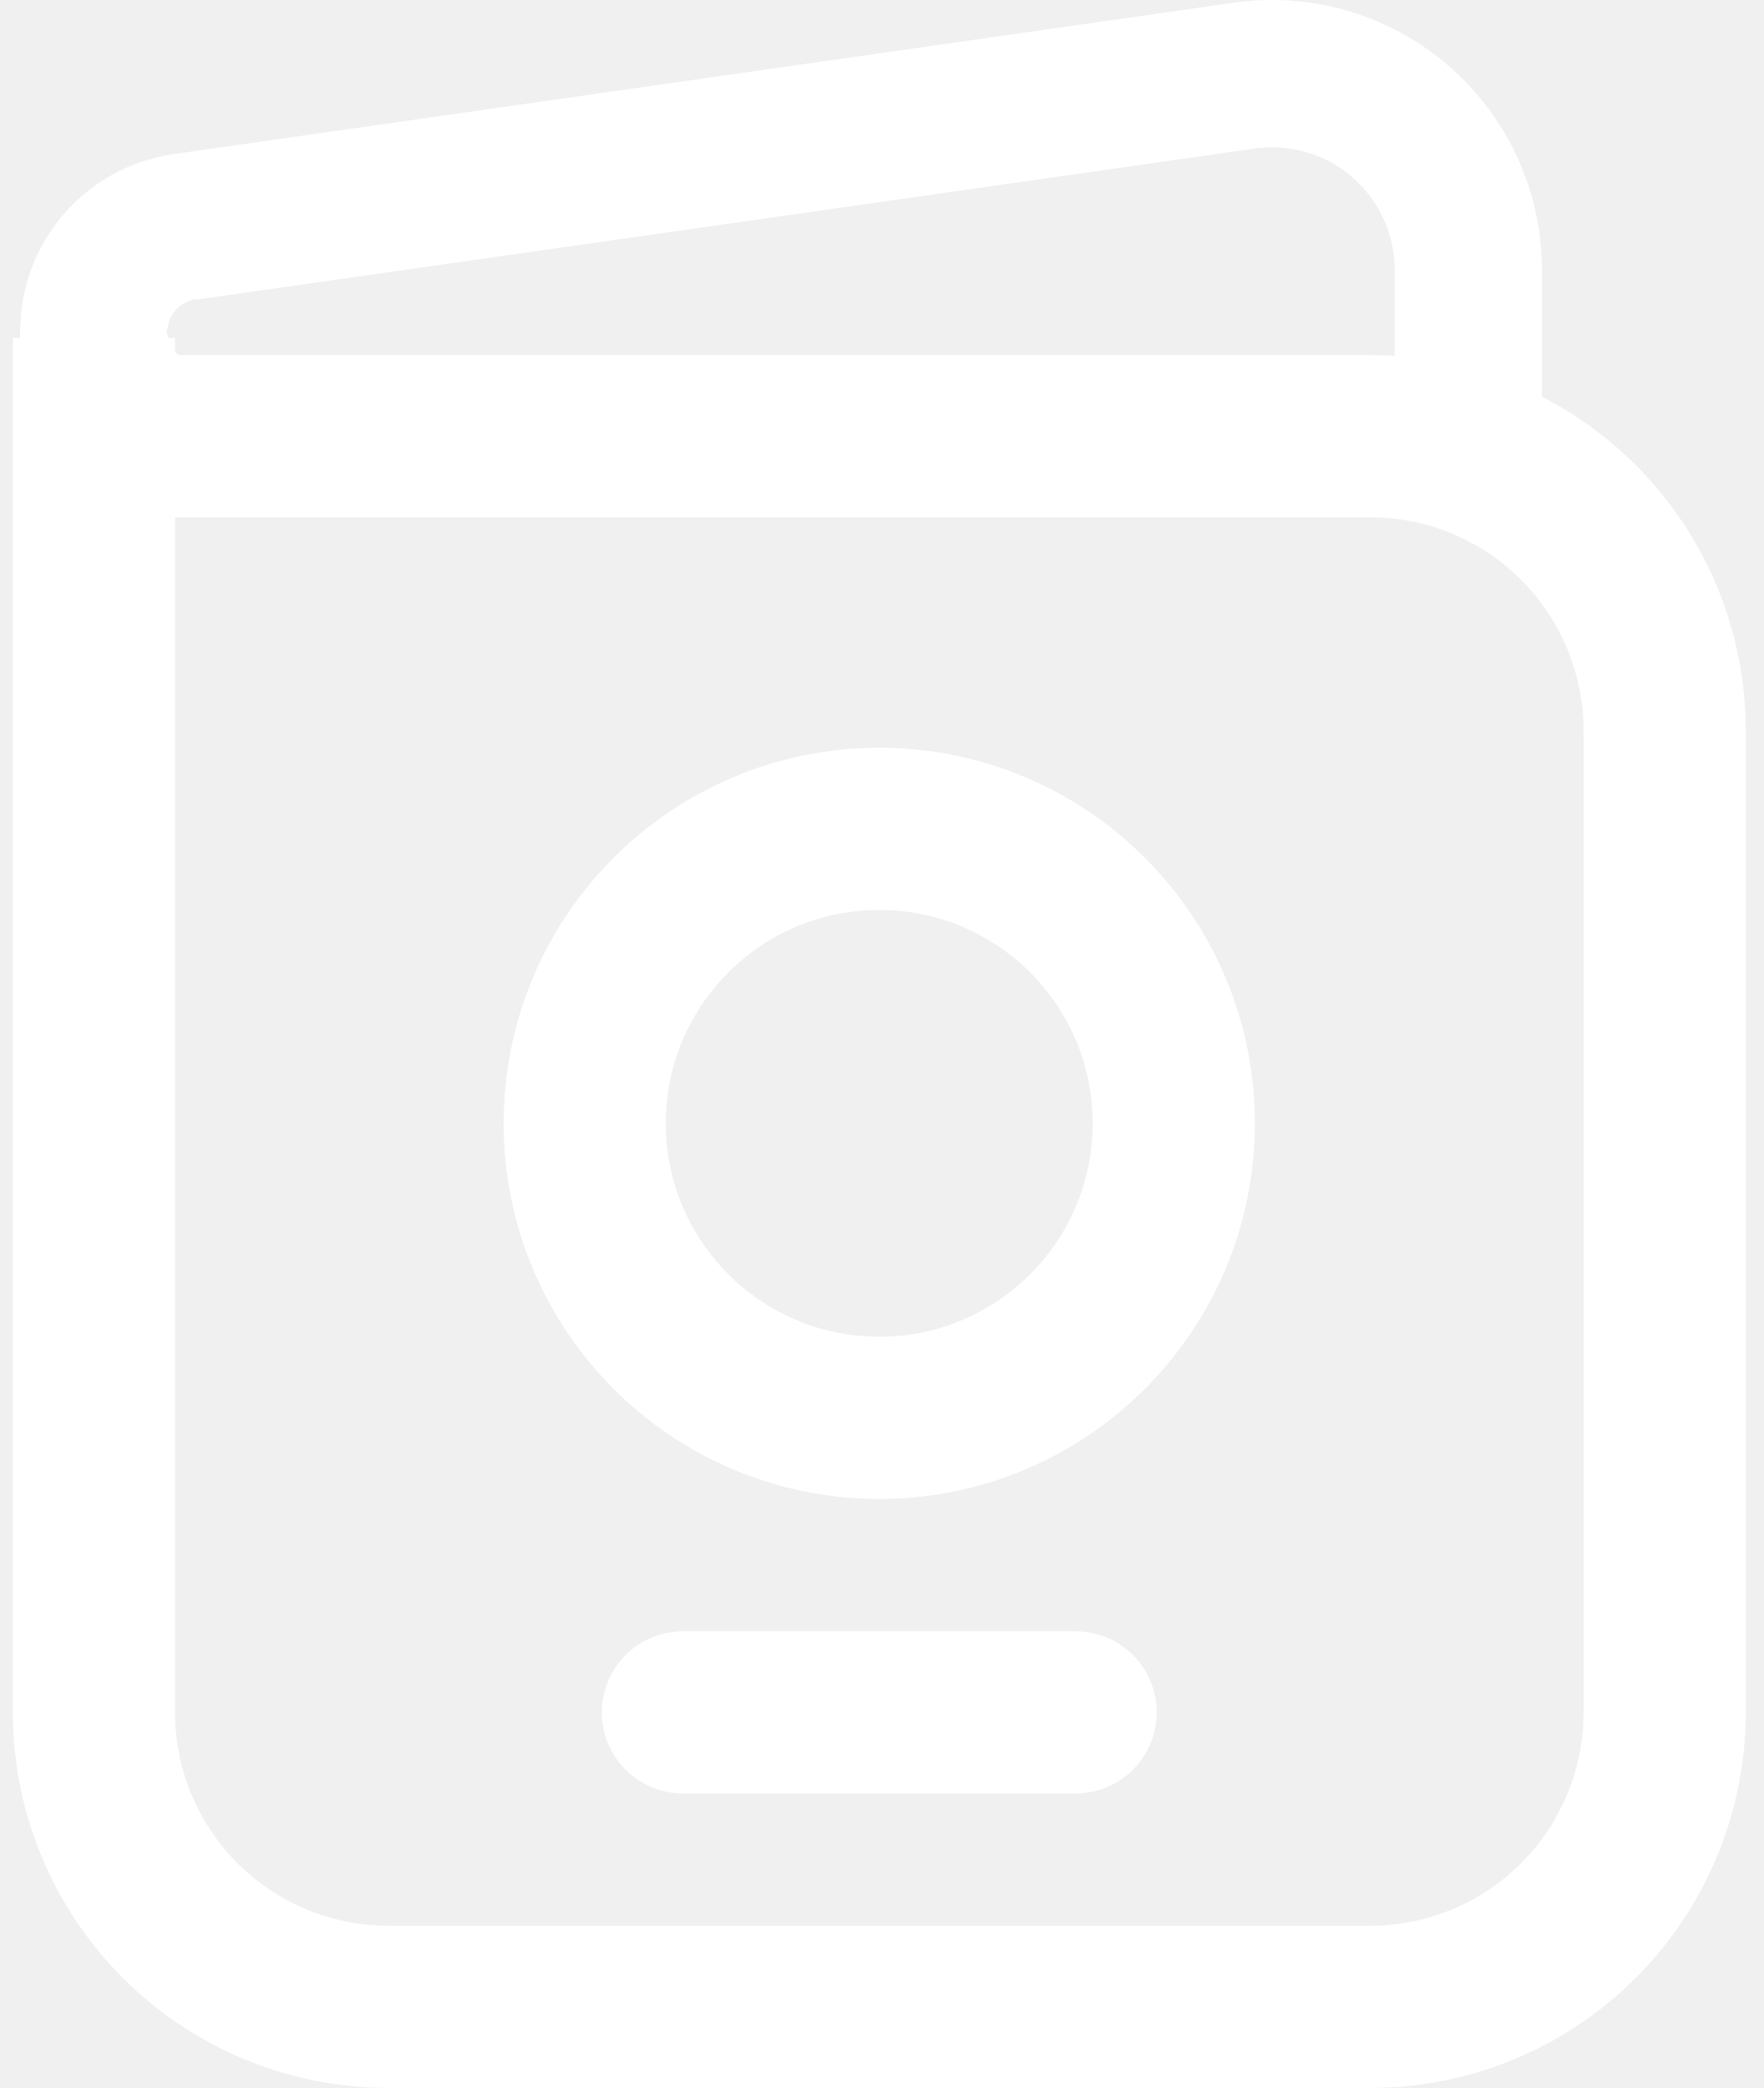
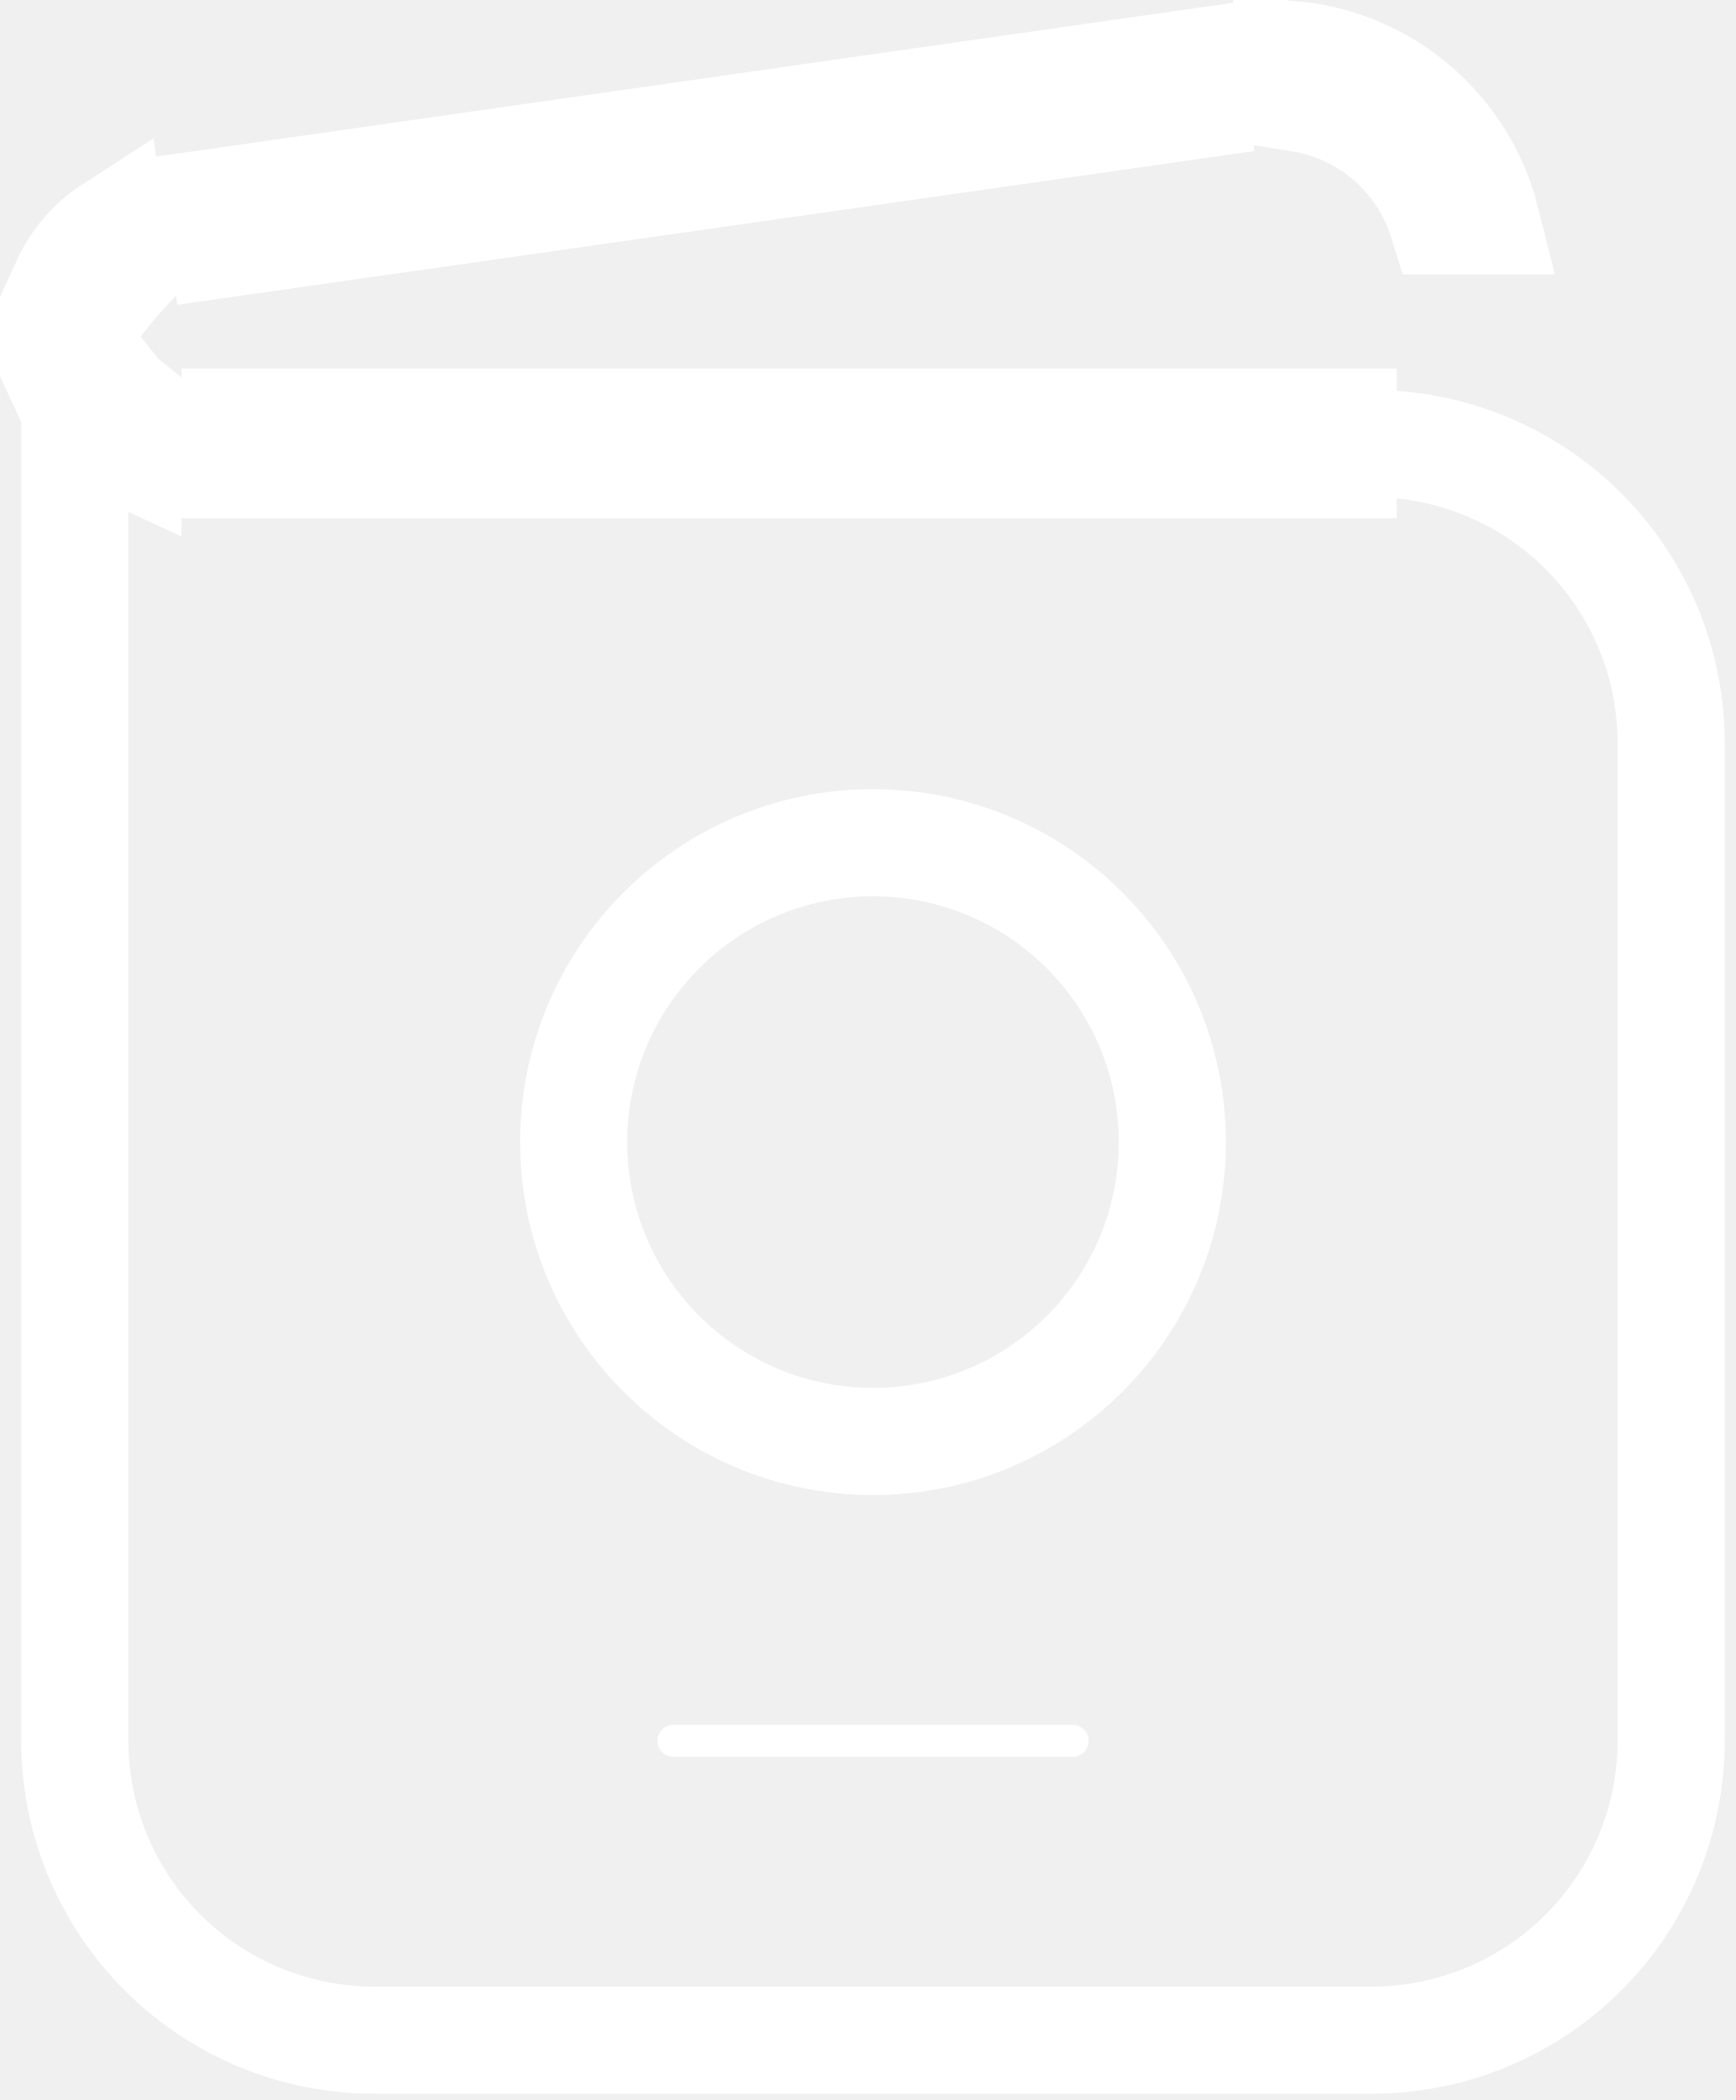
- <svg xmlns="http://www.w3.org/2000/svg" width="87" height="103" viewBox="0 0 87 103" fill="none">
-   <path d="M4.633 21.516V84.47C4.633 88.323 6.163 92.018 8.888 94.743C11.612 97.467 15.308 98.998 19.16 98.998H67.586C71.439 98.998 75.135 97.467 77.859 94.743C80.584 92.018 82.114 88.323 82.114 84.47V36.044C82.114 32.191 80.584 28.496 77.859 25.771C75.135 23.047 71.439 21.516 67.586 21.516H4.633ZM4.633 21.516V16.674" stroke="white" stroke-width="8" />
-   <path d="M43.371 69.942C51.395 69.942 57.899 63.438 57.899 55.414C57.899 47.391 51.395 40.887 43.371 40.887C35.348 40.887 28.844 47.391 28.844 55.414C28.844 63.438 35.348 69.942 43.371 69.942Z" stroke="white" stroke-width="8" />
-   <path d="M33.688 84.471H53.058" stroke="white" stroke-width="8" stroke-linecap="round" />
-   <path d="M9.139 8.025L60.435 0.7L61.32 6.906L10.025 14.227L9.139 8.025ZM9.043 14.429C8.745 14.552 8.478 14.744 8.266 14.989C8.052 15.235 7.902 15.526 7.825 15.837H1.514C1.622 14.013 2.329 12.269 3.532 10.881C4.735 9.494 6.36 8.547 8.151 8.181L8.592 11.275L8.593 11.274L9.043 14.429ZM9.314 24.636C8.393 24.581 7.49 24.373 6.634 24.019C5.625 23.601 4.707 22.988 3.935 22.216C3.162 21.443 2.55 20.526 2.132 19.517C1.778 18.661 1.57 17.758 1.515 16.837H7.825C7.85 16.933 7.881 17.027 7.919 17.119C8.022 17.368 8.173 17.595 8.364 17.787C8.555 17.978 8.782 18.129 9.032 18.232C9.125 18.27 9.221 18.302 9.318 18.326L9.314 24.636ZM75.55 12.815H69.277C69.218 12.049 69.024 11.297 68.704 10.595C68.314 9.741 67.745 8.981 67.035 8.366C66.326 7.751 65.493 7.295 64.592 7.03C63.85 6.812 63.079 6.731 62.313 6.783L61.867 3.656L61.867 3.656L61.426 0.568C63.084 0.397 64.76 0.55 66.362 1.021C68.123 1.54 69.753 2.431 71.14 3.634C72.527 4.837 73.64 6.324 74.402 7.994C75.096 9.513 75.485 11.151 75.55 12.815ZM69.296 13.815H75.56V21.019H72.928V17.887V17.387H72.428H69.296V13.815ZM10.314 24.651L10.318 18.387H68.296V21.519V22.019H68.796H71.928V24.651H10.314ZM71.928 21.019H69.296V18.387H71.928V21.019ZM72.928 24.651V22.019H75.56V24.651H72.928Z" fill="white" stroke="white" />
+ <svg xmlns="http://www.w3.org/2000/svg" width="81" height="98" viewBox="0 0 81 98" fill="none">
+   <path d="M3.492 20.7V81.237C3.492 84.942 4.964 88.496 7.584 91.115C10.204 93.735 13.758 95.207 17.463 95.207H64.03C67.735 95.207 71.288 93.735 73.908 91.115C76.528 88.496 78 84.942 78 81.237V34.67C78 30.965 76.528 27.411 73.908 24.791C71.288 22.172 67.735 20.7 64.03 20.7H3.492ZM3.492 20.7V16.043" stroke="white" stroke-width="5" />
+   <path d="M40.746 67.268C48.462 67.268 54.716 61.014 54.716 53.298C54.716 45.583 48.462 39.328 40.746 39.328C33.031 39.328 26.776 45.583 26.776 53.298C26.776 61.014 33.031 67.268 40.746 67.268Z" stroke="white" stroke-width="5" />
+   <path d="M5.977 21.138C5.335 20.843 4.751 20.436 4.25 19.935C3.75 19.435 3.343 18.851 3.048 18.21H5.365C5.455 18.322 5.552 18.43 5.654 18.532C5.757 18.635 5.865 18.732 5.979 18.823L5.977 21.138ZM60.434 2.555C61.058 2.619 61.677 2.741 62.283 2.919C63.699 3.336 65.01 4.052 66.125 5.02C67.24 5.987 68.135 7.183 68.748 8.526C69.01 9.1 69.219 9.695 69.371 10.304H67.309C67.207 9.979 67.084 9.66 66.942 9.349C66.447 8.265 65.724 7.3 64.823 6.519C63.923 5.738 62.865 5.16 61.721 4.823C61.392 4.727 61.059 4.651 60.724 4.597L60.529 3.231L60.53 3.231L60.434 2.555ZM55.721 4.927L10.392 11.396L10.111 9.431L55.44 2.957L55.721 4.927ZM5.303 11.127L5.566 12.974C5.531 13.012 5.496 13.05 5.462 13.09C5.428 13.129 5.394 13.169 5.361 13.21H3.044C3.278 12.698 3.586 12.218 3.96 11.786C4.334 11.355 4.765 10.983 5.238 10.678L5.302 11.127L5.303 11.127ZM10.978 19.7H62.694V20.693V21.685H10.977L10.978 19.7ZM0 15.71L5.61609e-06 15.71L0 15.71Z" fill="black" stroke="white" stroke-width="5" />
+   <path d="M31.433 81.238H50.06" stroke="white" stroke-width="1.5" stroke-linecap="round" />
</svg>
